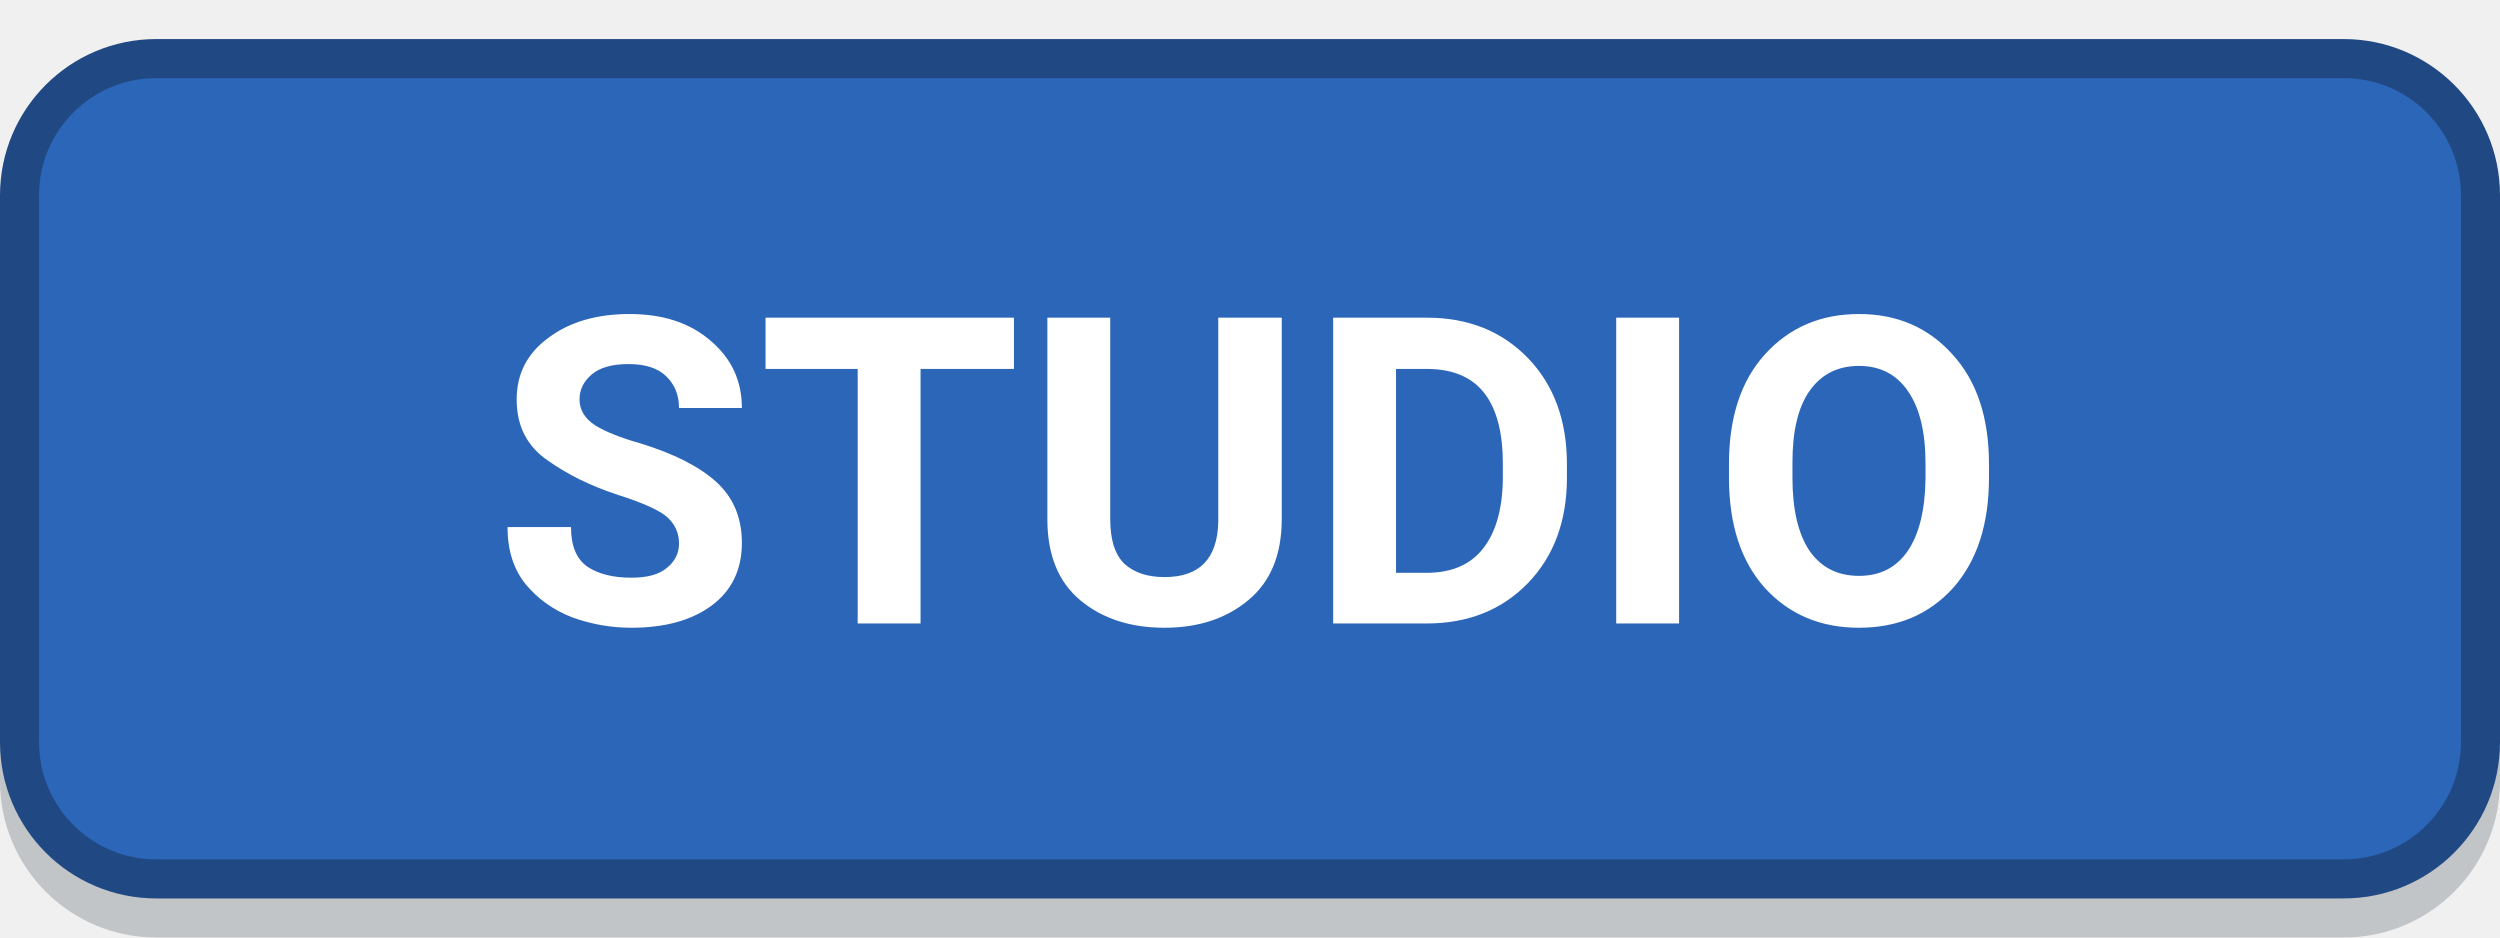
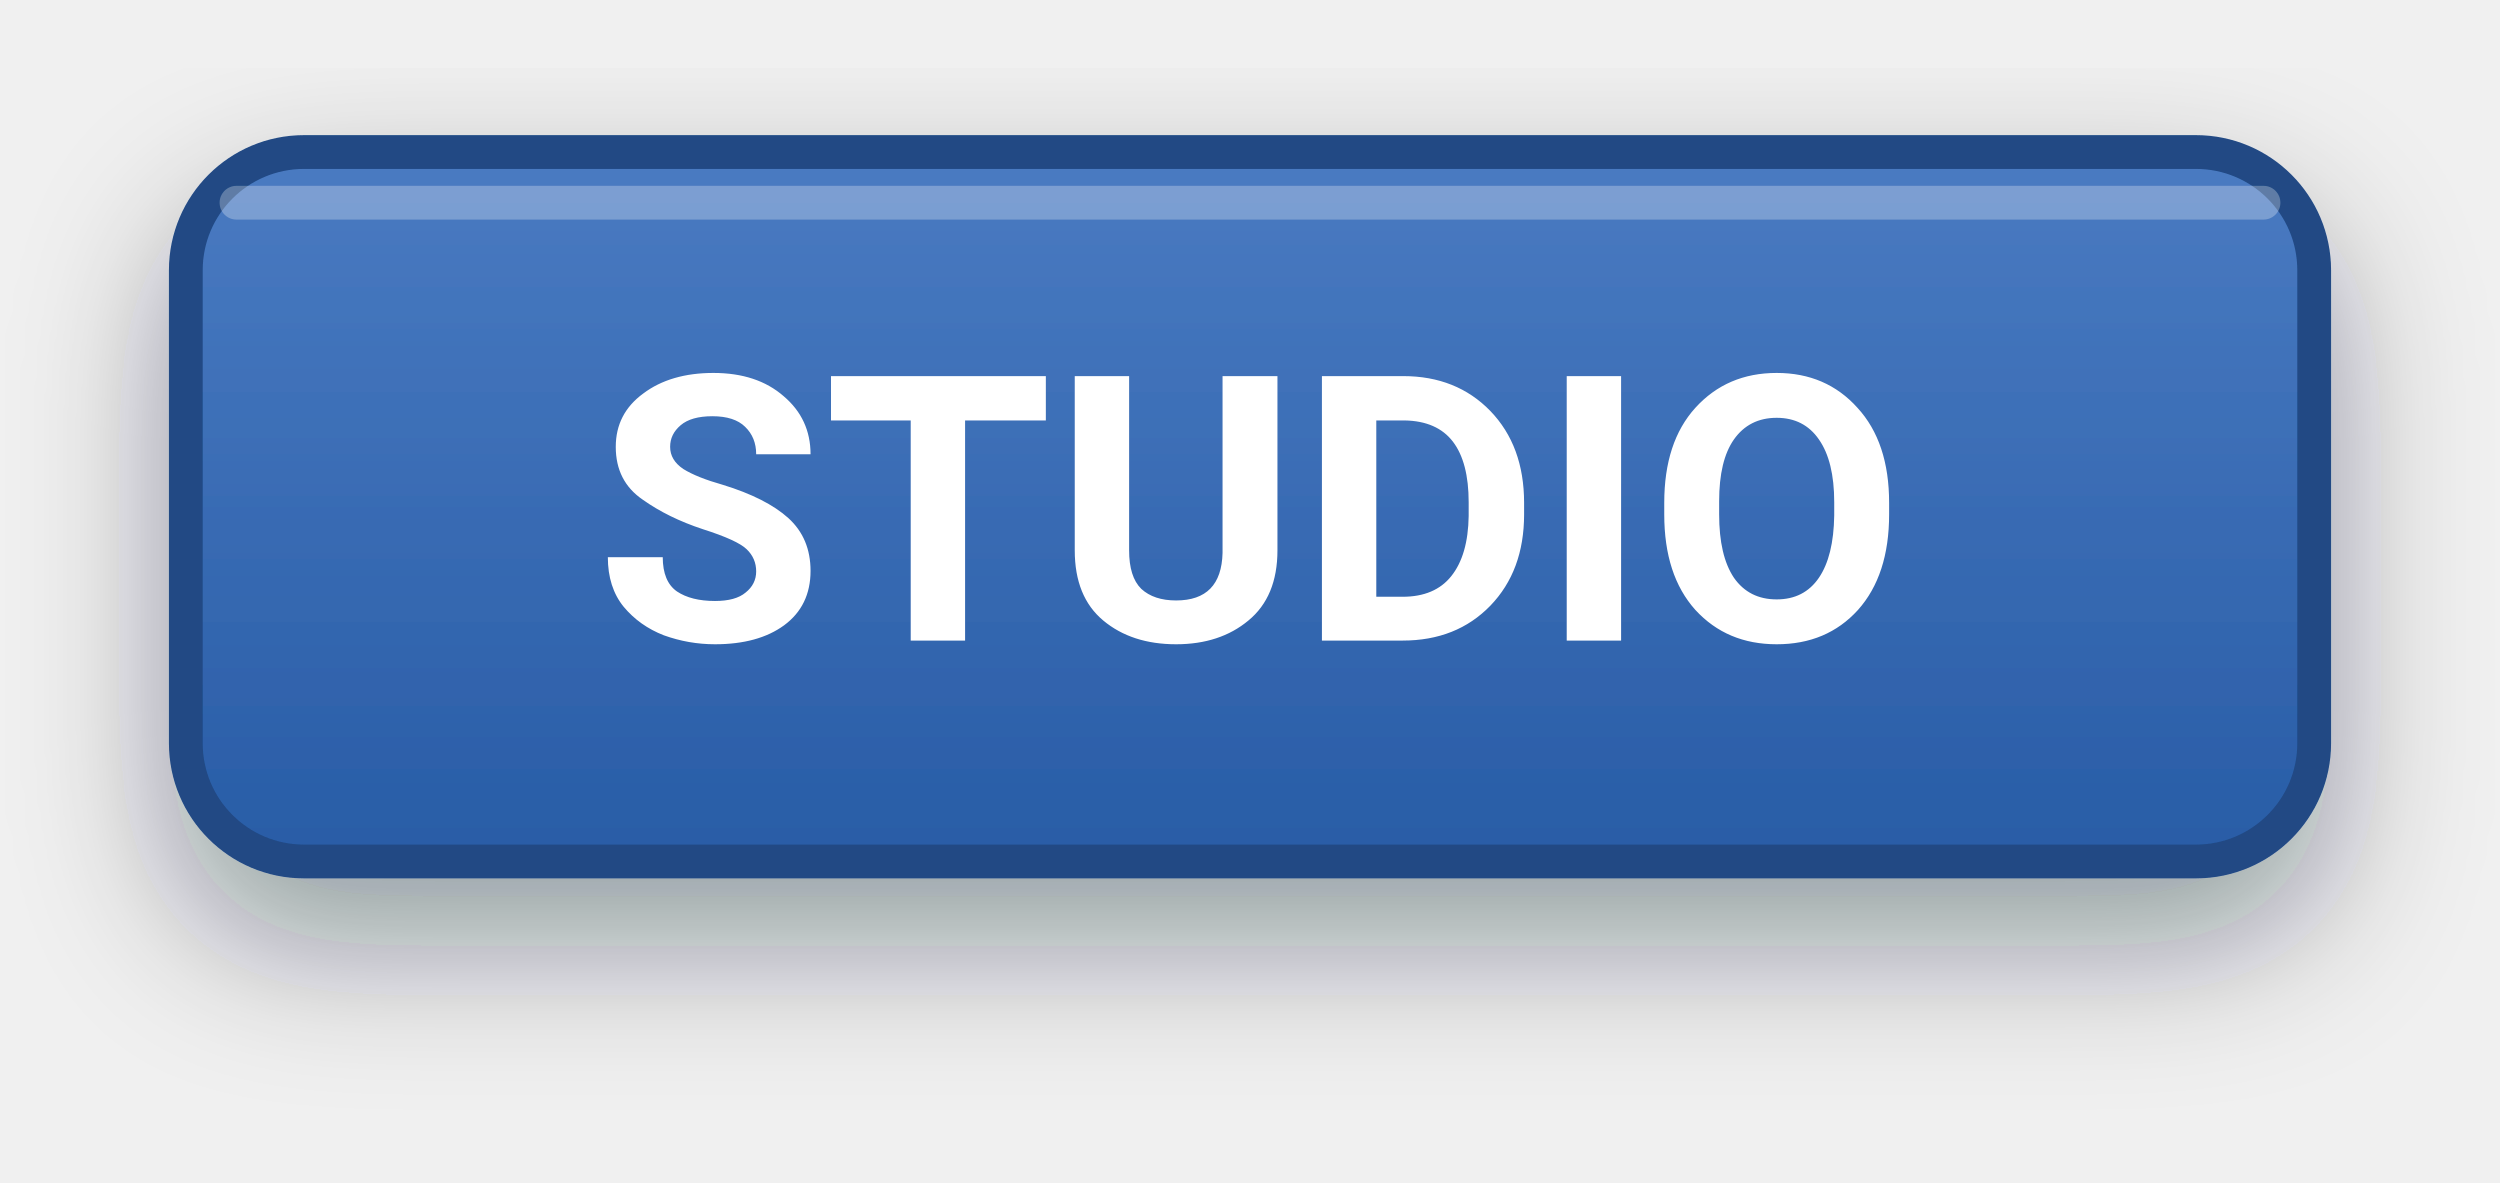
- <svg xmlns="http://www.w3.org/2000/svg" width="64" height="24" viewBox="0 0 64 24">
-   <rect x="0" y="2" width="64" height="22" rx="4" fill="#0c1a2b" fill-opacity="0.2" />
-   <rect x="0.5" y="1.5" width="63" height="21" rx="3.5" fill="#2c66b8" stroke="#204984" />
-   <text class="word" x="32" y="12" dy="0.36em" text-anchor="middle" textLength="45.96" lengthAdjust="spacing" fill="#ffffff" font-family="system-ui, -apple-system, &quot;Segoe UI&quot;, Roboto, &quot;Helvetica Neue&quot;, Arial, sans-serif" font-size="11" font-weight="700">STUDIO</text>
+ <svg xmlns="http://www.w3.org/2000/svg" width="74" height="35" viewBox="-5 -3 74 35">
+   <defs>
+     <filter id="sh" x="-20%" y="-30%" width="140%" height="190%">
+       <feDropShadow dx="0" dy="2" stdDeviation="2.2" flood-color="#0c1a2b" flood-opacity="0.38" />
+     </filter>
+     <linearGradient id="g" x1="0" y1="0" x2="0" y2="1">
+       <stop offset="0" stop-color="#4a7bc2" />
+       <stop offset="1" stop-color="#285ca6" />
+     </linearGradient>
+   </defs>
+   <g filter="url(#sh)">
+     <rect x="0.5" y="1.5" width="63" height="21" rx="3.5" fill="url(#g)" stroke="#204984" />
+     <rect x="1.5" y="2.5" width="61" height="1" rx="0.5" fill="#ffffff" fill-opacity="0.28" />
+     <text class="word" x="32" y="12" dy="0.36em" text-anchor="middle" textLength="45.96" lengthAdjust="spacing" fill="#ffffff" font-family="system-ui, -apple-system, &quot;Segoe UI&quot;, Roboto, &quot;Helvetica Neue&quot;, Arial, sans-serif" font-size="11" font-weight="700">STUDIO</text>
+   </g>
</svg>
